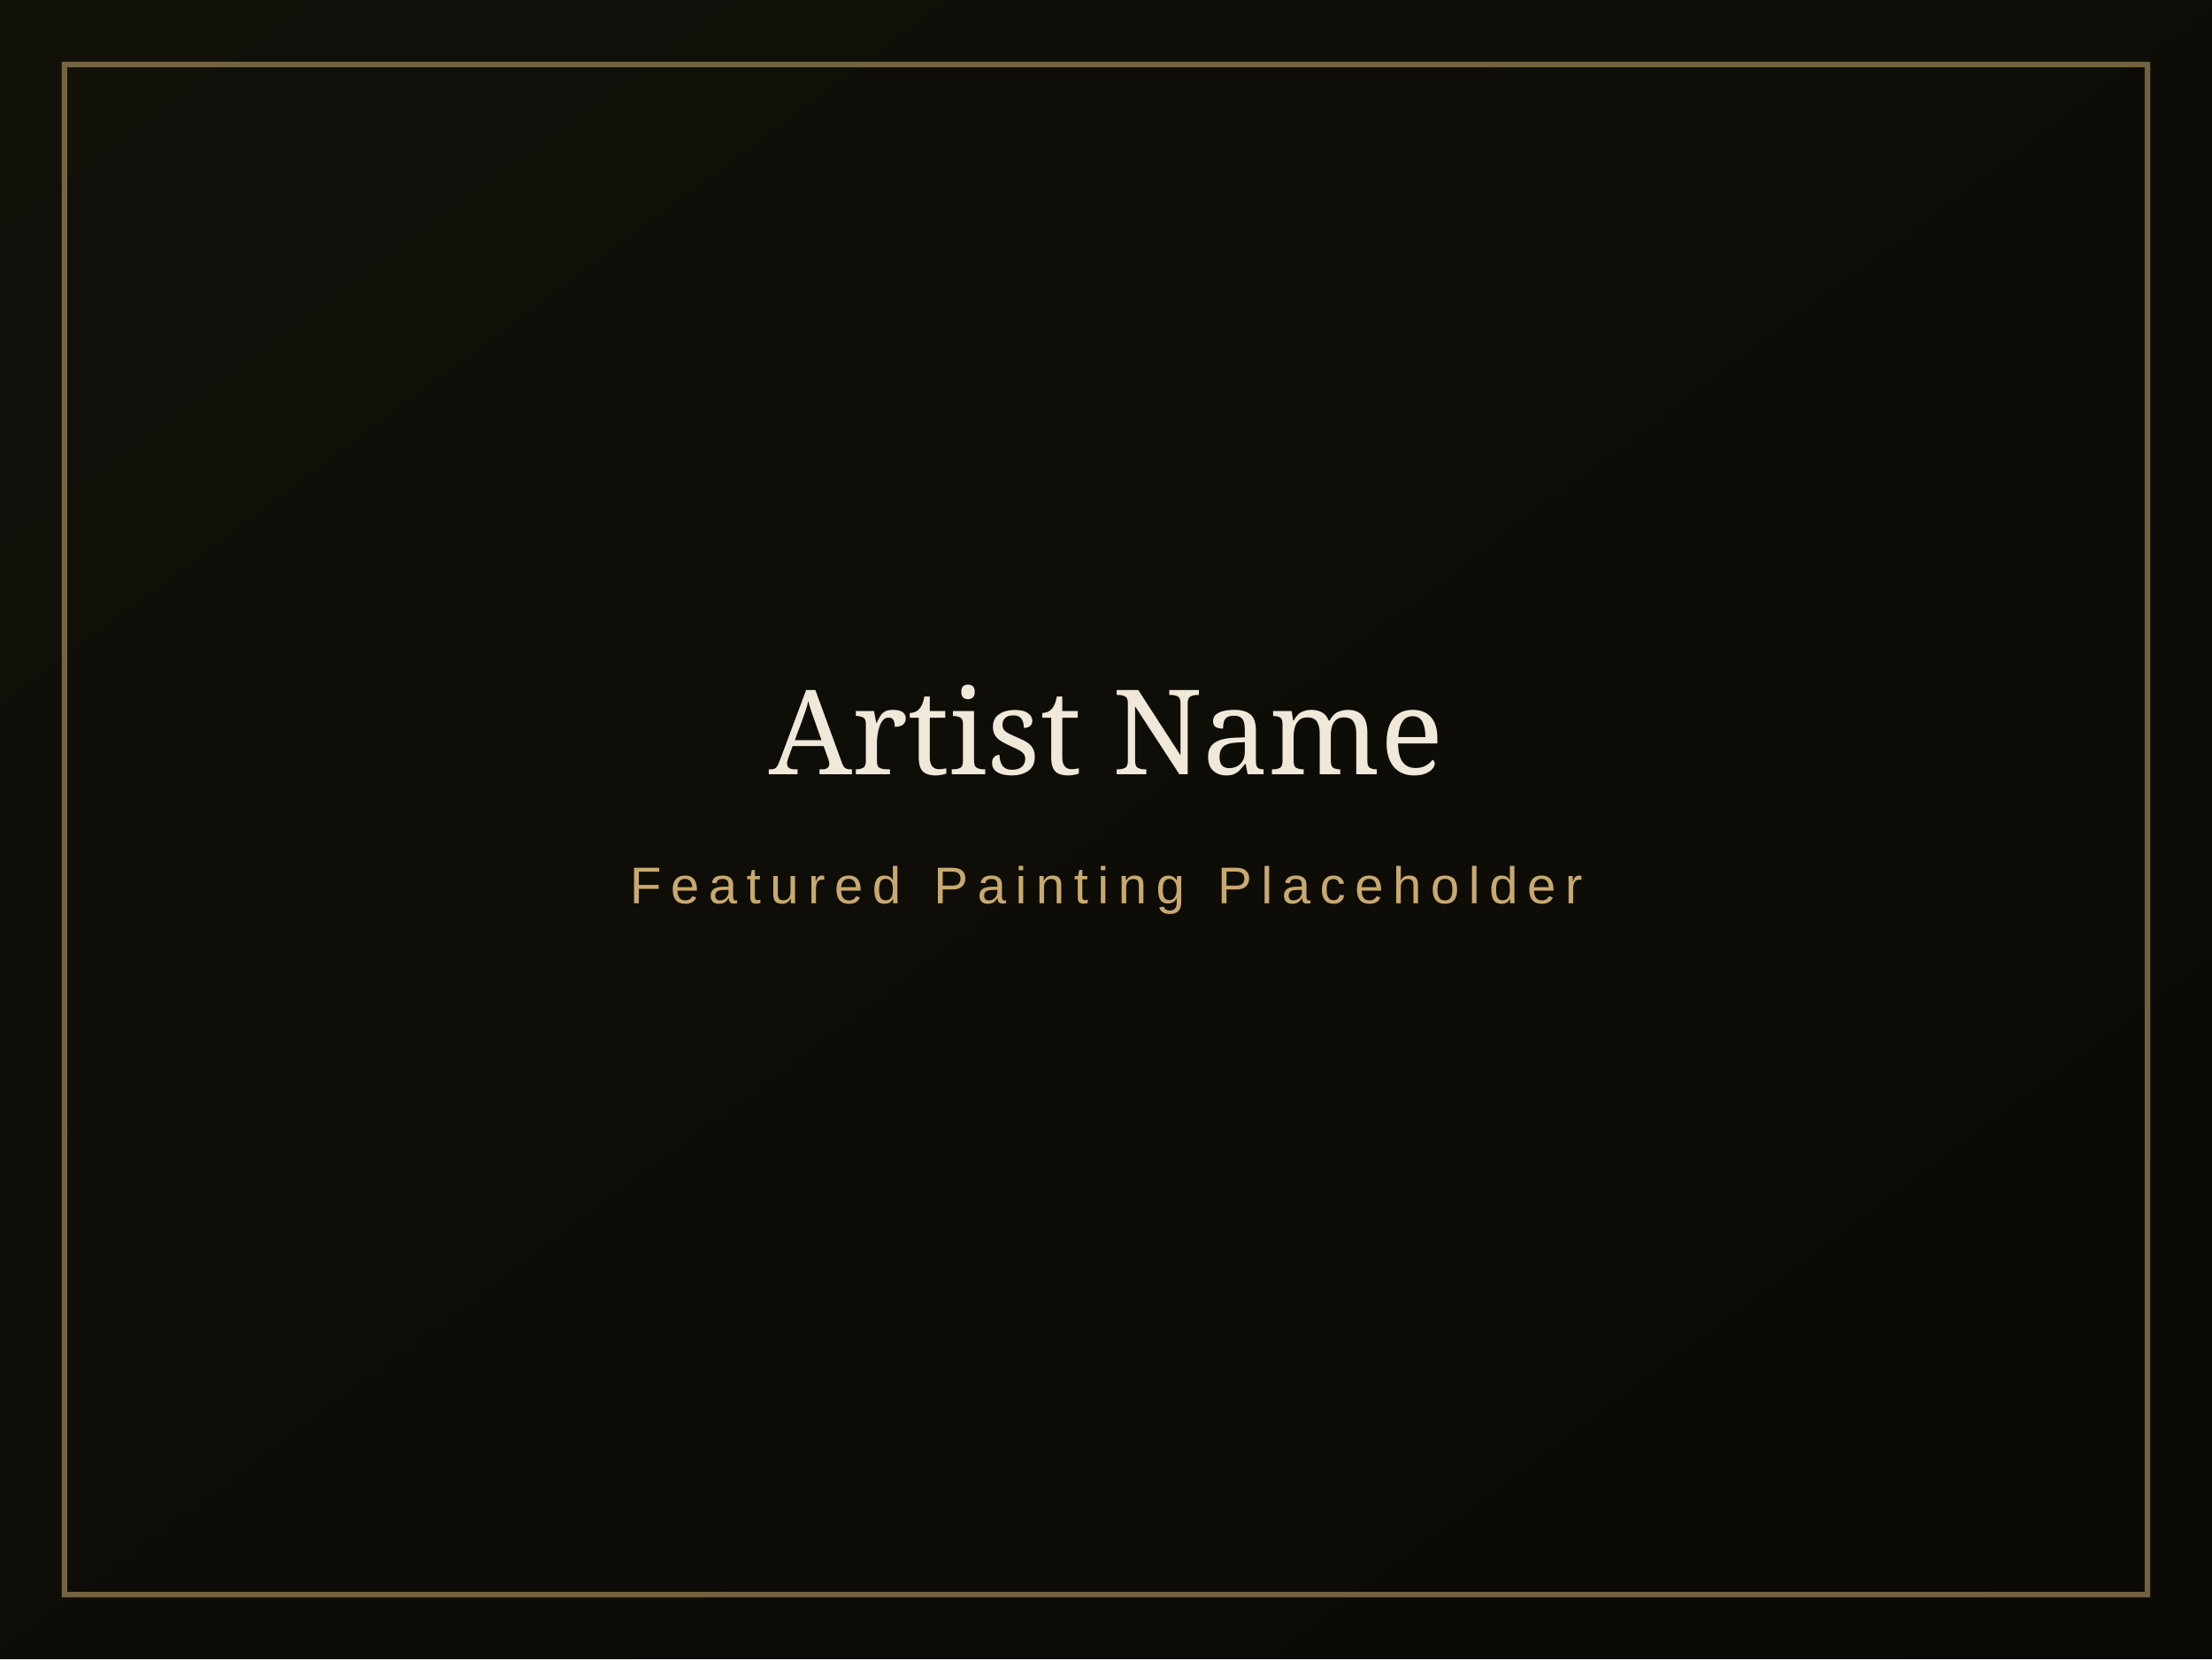
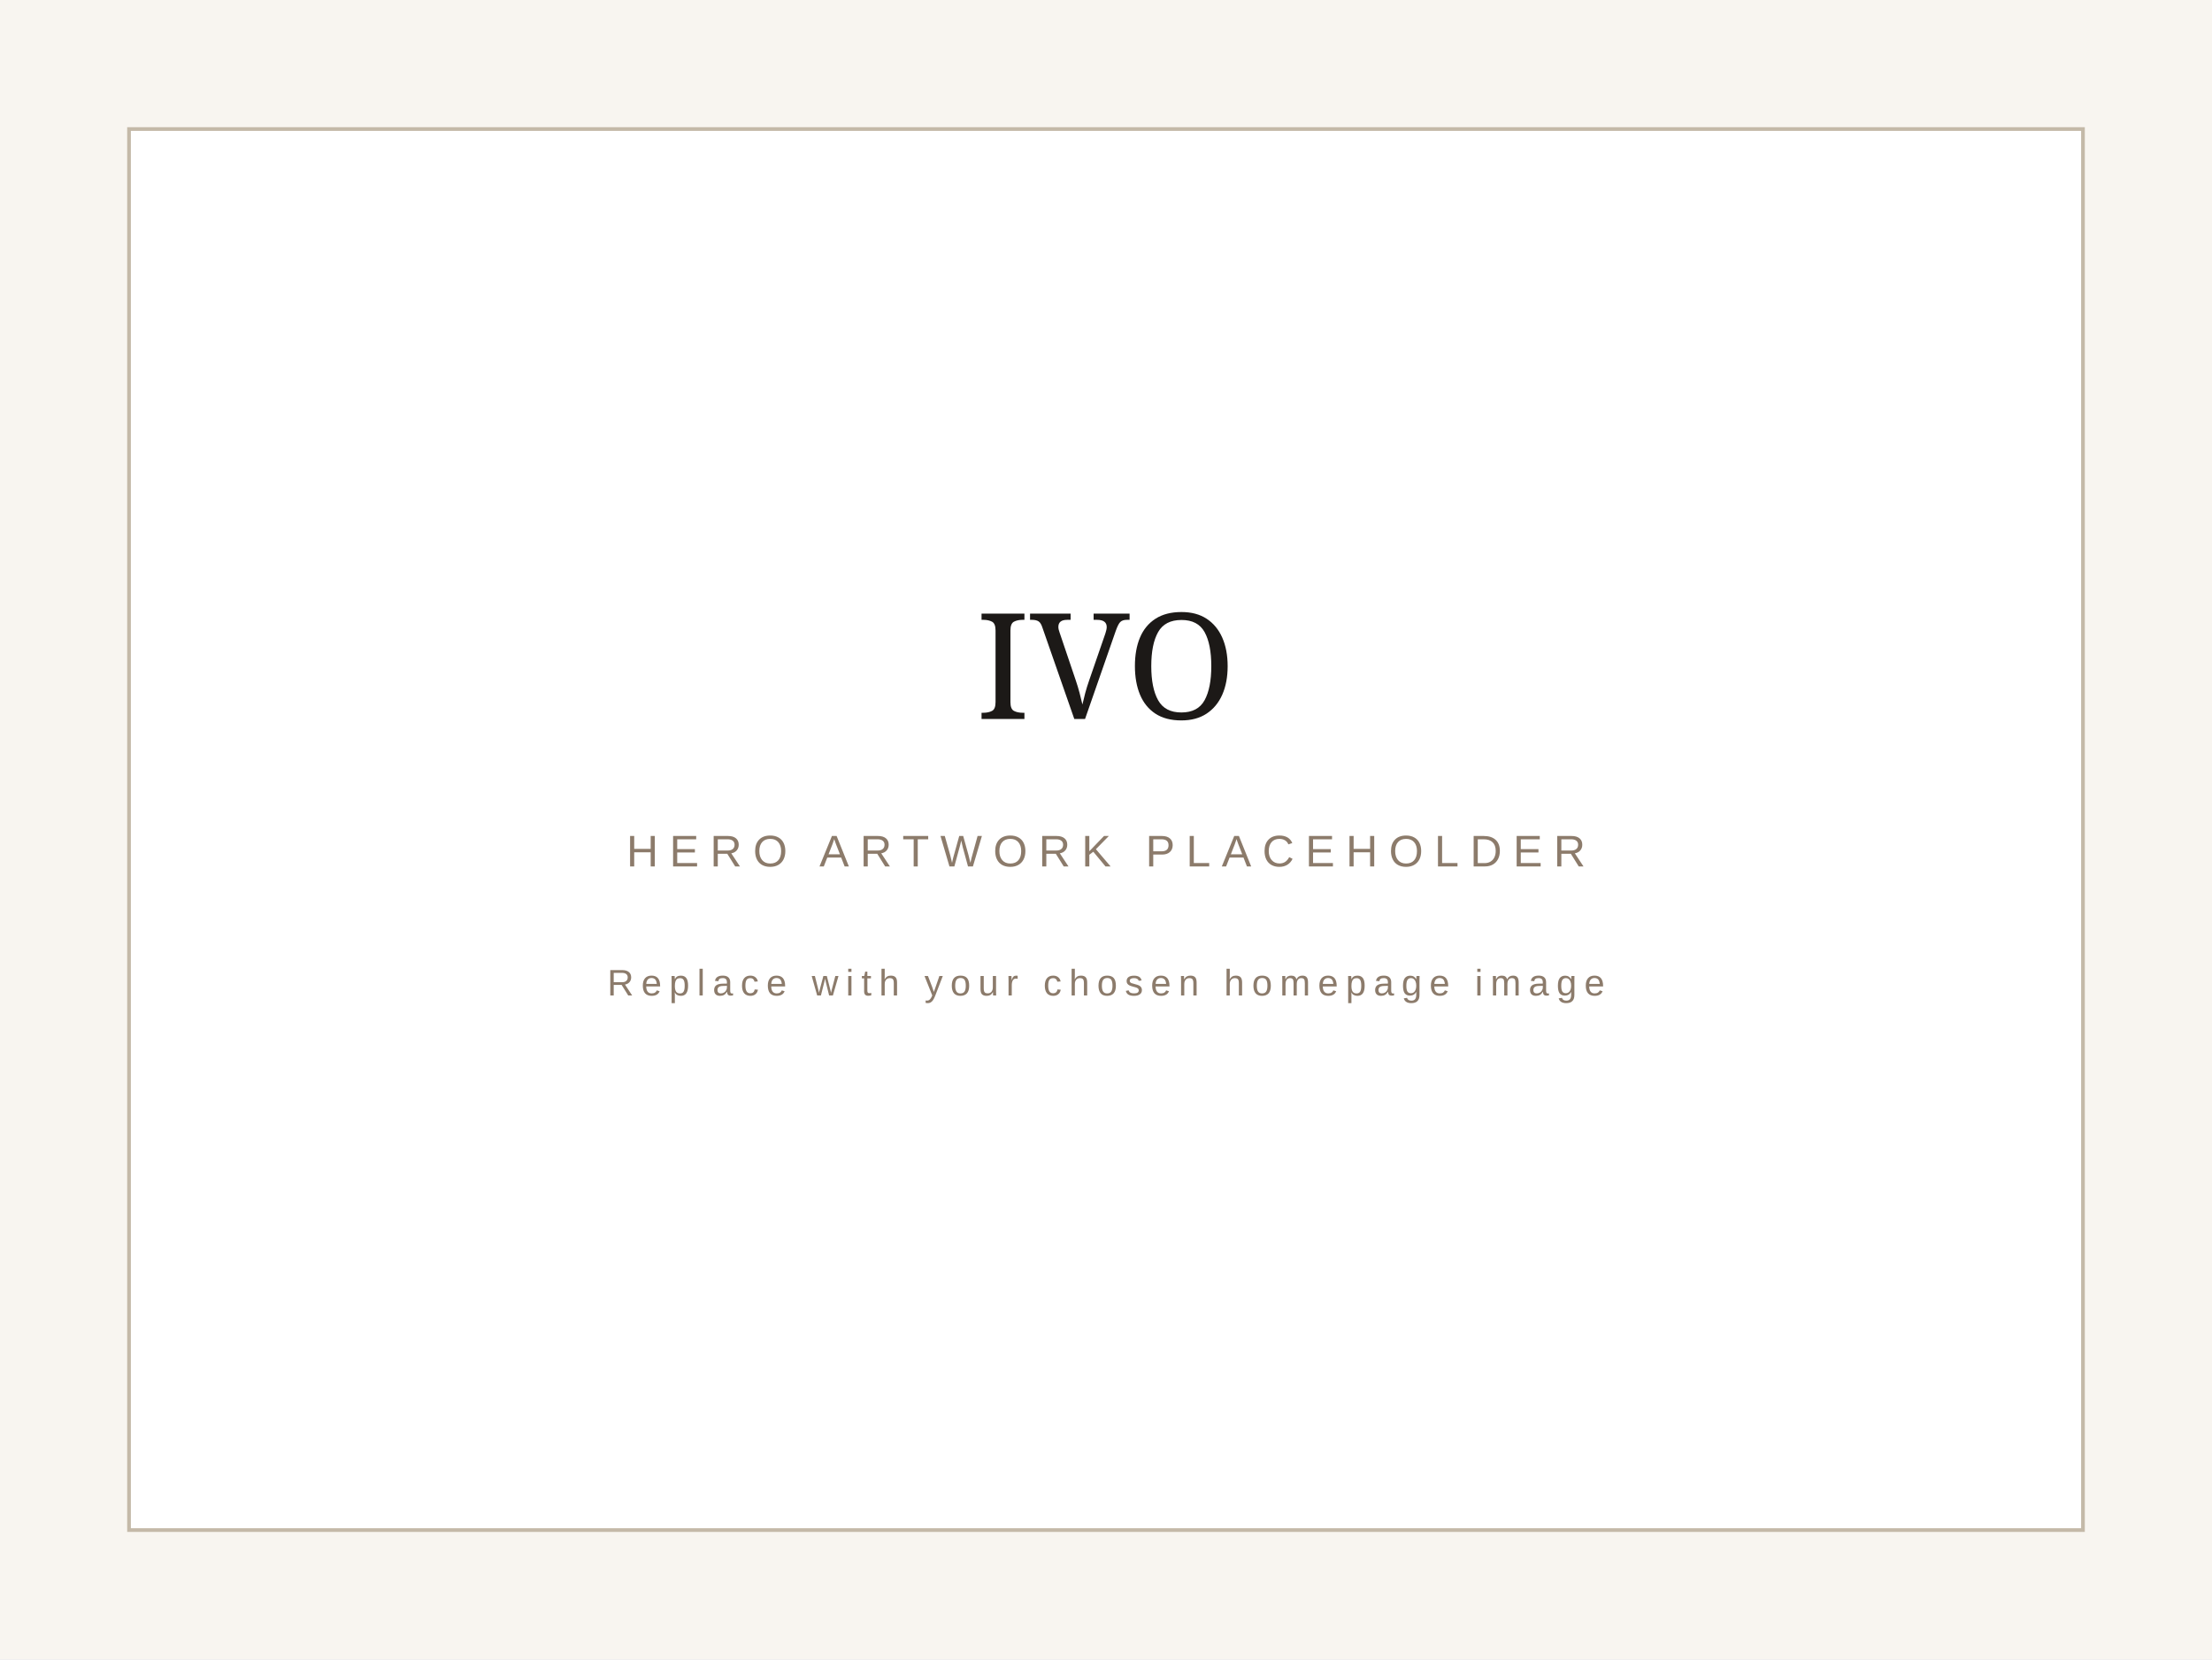
- <svg xmlns="http://www.w3.org/2000/svg" viewBox="0 0 1200 900" role="img" aria-label="Featured Painting Placeholder">
-   <defs>
-     <linearGradient id="g" x1="0" x2="1" y1="0" y2="1">
-       <stop offset="0%" stop-color="#111009" />
-       <stop offset="100%" stop-color="#0a0906" />
-     </linearGradient>
-   </defs>
-   <rect width="1200" height="900" fill="url(#g)" />
-   <rect x="35" y="35" width="1130" height="830" fill="none" stroke="#c9a96e" stroke-opacity="0.55" stroke-width="3" />
-   <text x="600" y="420" fill="#f0e8d8" font-family="Georgia, serif" font-size="64" text-anchor="middle">Artist Name</text>
-   <text x="600" y="490" fill="#c9a96e" font-family="Arial, sans-serif" font-size="28" letter-spacing="5" text-anchor="middle">Featured Painting Placeholder</text>
+ <svg xmlns="http://www.w3.org/2000/svg" viewBox="0 0 1200 900" role="img" aria-label="Hero artwork placeholder">
+   <rect width="1200" height="900" fill="#F8F5F0" />
+   <rect x="70" y="70" width="1060" height="760" fill="#FFFFFF" stroke="#C4B9A8" stroke-width="2" />
+   <text x="600" y="390" fill="#1C1917" font-family="Georgia, serif" font-size="80" text-anchor="middle">IVO</text>
+   <text x="600" y="470" fill="#8C7B6B" font-family="Arial, sans-serif" font-size="24" letter-spacing="6" text-anchor="middle">HERO ARTWORK PLACEHOLDER</text>
+   <text x="600" y="540" fill="#8C7B6B" font-family="Arial, sans-serif" font-size="20" letter-spacing="4" text-anchor="middle">Replace with your chosen homepage image</text>
</svg>
